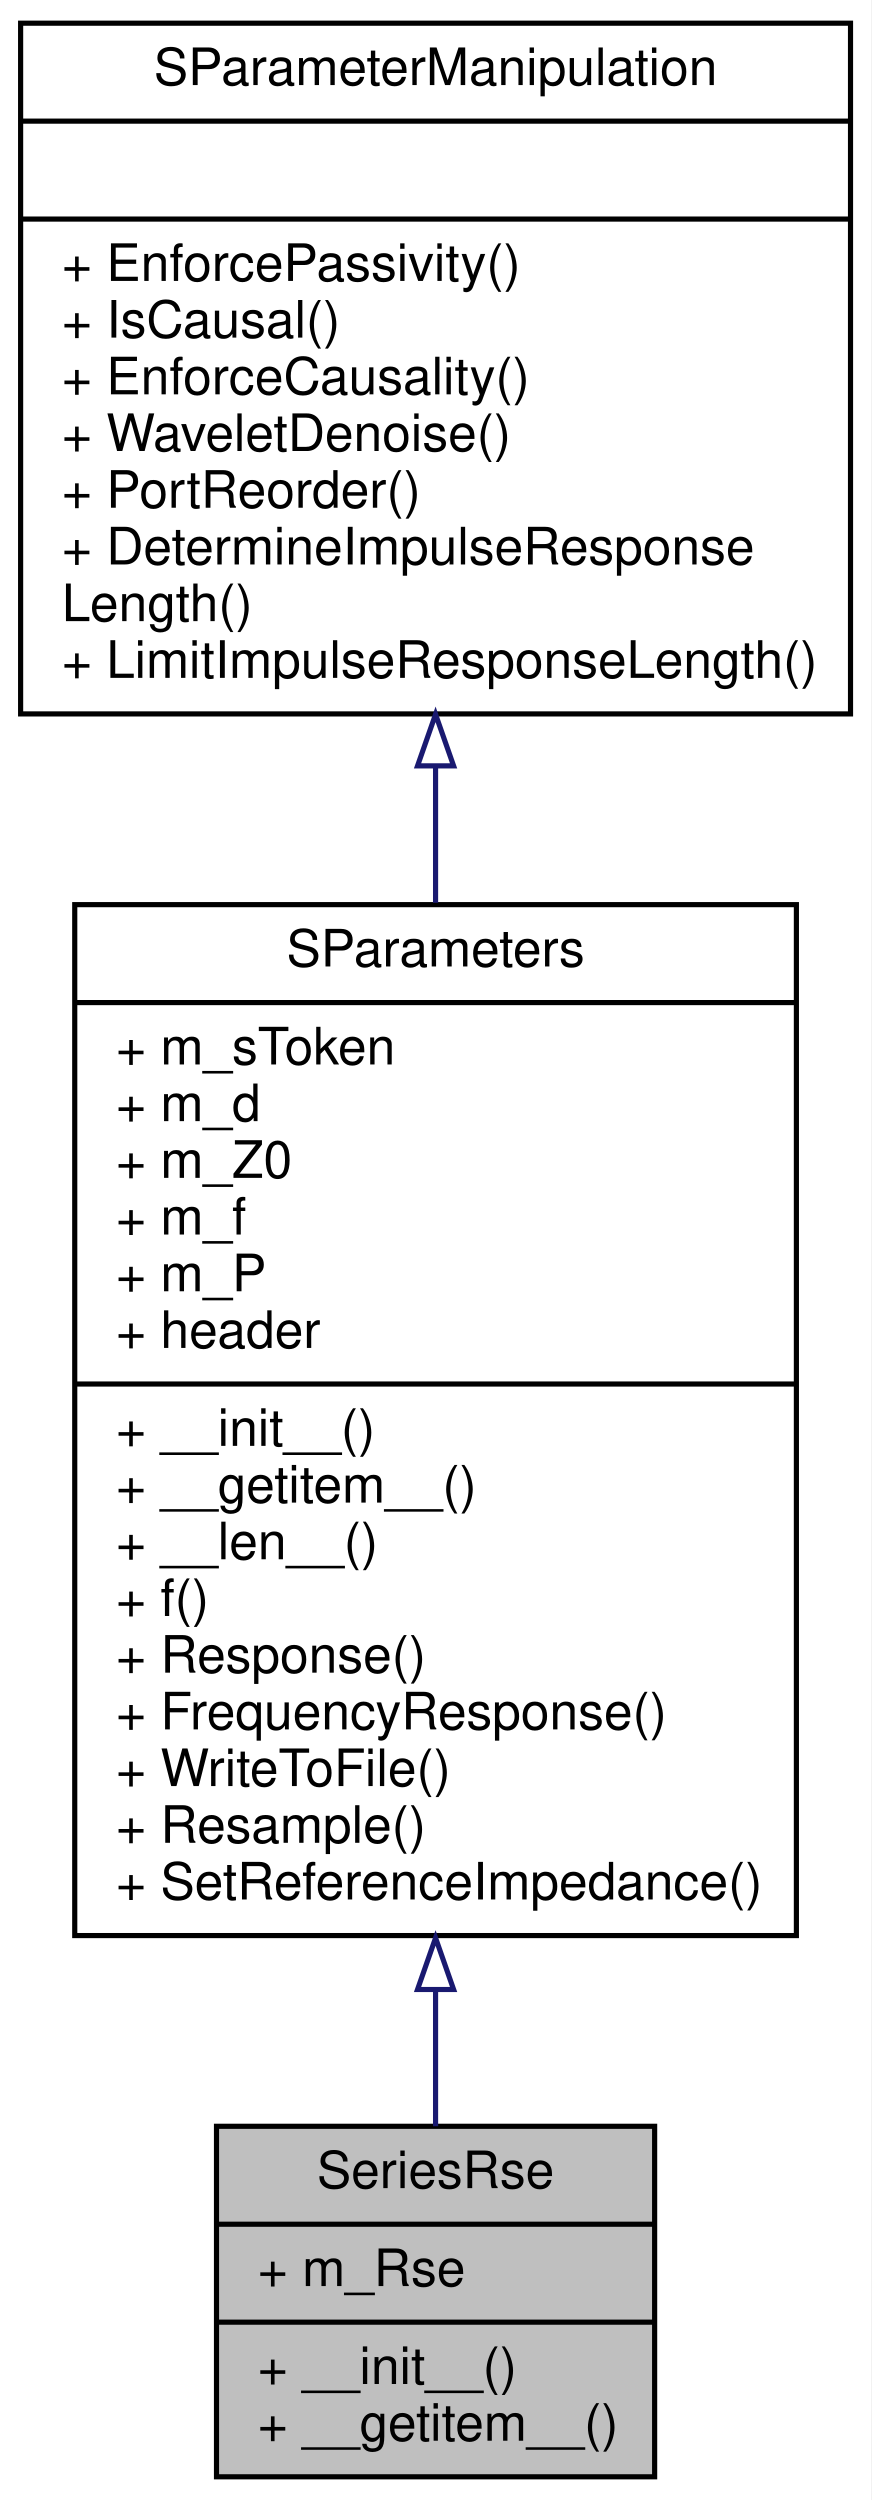
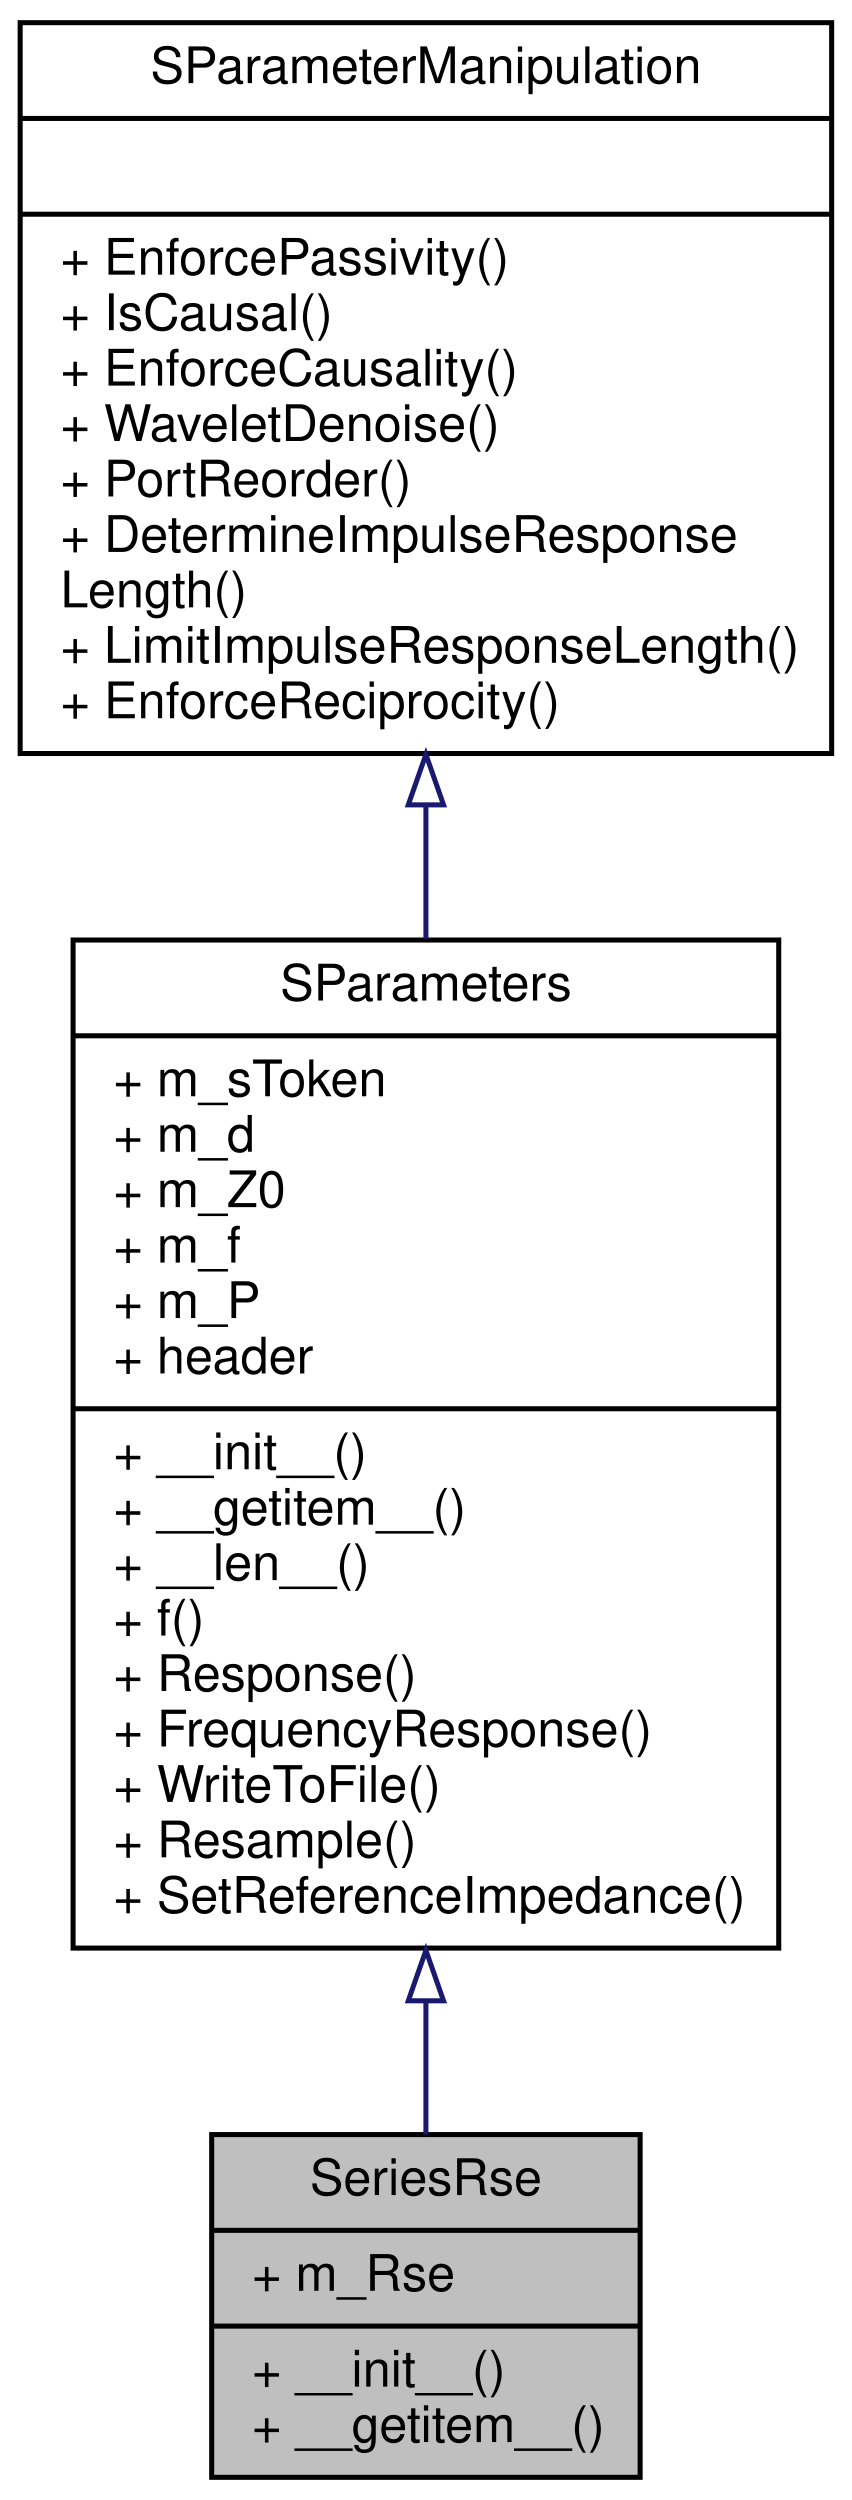
- <svg xmlns="http://www.w3.org/2000/svg" xmlns:xlink="http://www.w3.org/1999/xlink" width="169pt" height="485pt" viewBox="0.00 0.00 169.00 485.00">
-   <g id="graph0" class="graph" transform="scale(1 1) rotate(0) translate(4 481)">
-     <polygon fill="#ffffff" stroke="transparent" points="-4,4 -4,-481 165,-481 165,4 -4,4" />
+ <svg xmlns="http://www.w3.org/2000/svg" xmlns:xlink="http://www.w3.org/1999/xlink" width="169pt" height="496pt" viewBox="0.00 0.00 169.00 496.00">
+   <g id="graph0" class="graph" transform="scale(1 1) rotate(0) translate(4 492)">
+     <polygon fill="#ffffff" stroke="transparent" points="-4,4 -4,-492 165,-492 165,4 -4,4" />
    <g id="node1" class="node">
      <polygon fill="#bfbfbf" stroke="#000000" points="38,-.5 38,-68.5 123,-68.5 123,-.5 38,-.5" />
      <text text-anchor="middle" x="80.5" y="-56.5" font-family="Helvetica,sans-Serif" font-size="10.00" fill="#000000">SeriesRse</text>
      <polyline fill="none" stroke="#000000" points="38,-49.5 123,-49.5 " />
      <text text-anchor="start" x="46" y="-37.5" font-family="Helvetica,sans-Serif" font-size="10.00" fill="#000000">+ m_Rse</text>
      <polyline fill="none" stroke="#000000" points="38,-30.5 123,-30.5 " />
      <text text-anchor="start" x="46" y="-18.5" font-family="Helvetica,sans-Serif" font-size="10.00" fill="#000000">+ __init__()</text>
      <text text-anchor="start" x="46" y="-7.5" font-family="Helvetica,sans-Serif" font-size="10.00" fill="#000000">+ __getitem__()</text>
    </g>
    <g id="node2" class="node">
      <g id="a_node2">
        <a xlink:href="classSignalIntegrity_1_1Lib_1_1SParameters_1_1SParameters_1_1SParameters.xhtml" target="_top" xlink:title="Class containing s-parameters. ">
          <polygon fill="#ffffff" stroke="#000000" points="10.5,-105.5 10.5,-305.5 150.5,-305.5 150.5,-105.5 10.5,-105.5" />
          <text text-anchor="middle" x="80.5" y="-293.5" font-family="Helvetica,sans-Serif" font-size="10.00" fill="#000000">SParameters</text>
          <polyline fill="none" stroke="#000000" points="10.5,-286.5 150.5,-286.5 " />
          <text text-anchor="start" x="18.5" y="-274.5" font-family="Helvetica,sans-Serif" font-size="10.00" fill="#000000">+ m_sToken</text>
          <text text-anchor="start" x="18.5" y="-263.5" font-family="Helvetica,sans-Serif" font-size="10.00" fill="#000000">+ m_d</text>
          <text text-anchor="start" x="18.5" y="-252.5" font-family="Helvetica,sans-Serif" font-size="10.00" fill="#000000">+ m_Z0</text>
          <text text-anchor="start" x="18.5" y="-241.5" font-family="Helvetica,sans-Serif" font-size="10.00" fill="#000000">+ m_f</text>
          <text text-anchor="start" x="18.5" y="-230.5" font-family="Helvetica,sans-Serif" font-size="10.00" fill="#000000">+ m_P</text>
          <text text-anchor="start" x="18.5" y="-219.5" font-family="Helvetica,sans-Serif" font-size="10.00" fill="#000000">+ header</text>
          <polyline fill="none" stroke="#000000" points="10.5,-212.5 150.5,-212.5 " />
          <text text-anchor="start" x="18.5" y="-200.5" font-family="Helvetica,sans-Serif" font-size="10.00" fill="#000000">+ __init__()</text>
          <text text-anchor="start" x="18.5" y="-189.5" font-family="Helvetica,sans-Serif" font-size="10.00" fill="#000000">+ __getitem__()</text>
          <text text-anchor="start" x="18.5" y="-178.5" font-family="Helvetica,sans-Serif" font-size="10.00" fill="#000000">+ __len__()</text>
          <text text-anchor="start" x="18.5" y="-167.5" font-family="Helvetica,sans-Serif" font-size="10.00" fill="#000000">+ f()</text>
          <text text-anchor="start" x="18.5" y="-156.5" font-family="Helvetica,sans-Serif" font-size="10.00" fill="#000000">+ Response()</text>
          <text text-anchor="start" x="18.5" y="-145.5" font-family="Helvetica,sans-Serif" font-size="10.00" fill="#000000">+ FrequencyResponse()</text>
          <text text-anchor="start" x="18.5" y="-134.5" font-family="Helvetica,sans-Serif" font-size="10.00" fill="#000000">+ WriteToFile()</text>
          <text text-anchor="start" x="18.5" y="-123.5" font-family="Helvetica,sans-Serif" font-size="10.00" fill="#000000">+ Resample()</text>
          <text text-anchor="start" x="18.5" y="-112.5" font-family="Helvetica,sans-Serif" font-size="10.00" fill="#000000">+ SetReferenceImpedance()</text>
        </a>
      </g>
    </g>
    <g id="edge1" class="edge">
      <path fill="none" stroke="#191970" d="M80.5,-95.037C80.5,-85.572 80.5,-76.555 80.5,-68.508" />
      <polygon fill="none" stroke="#191970" points="77,-95.04 80.5,-105.04 84,-95.04 77,-95.04" />
    </g>
    <g id="node3" class="node">
      <g id="a_node3">
        <a xlink:href="classSignalIntegrity_1_1Lib_1_1SParameters_1_1SParameterManipulation_1_1SParameterManipulation.xhtml" target="_top" xlink:title="Class for manipulations on s-parameters involving passivity, causality, etc. ">
-           <polygon fill="#ffffff" stroke="#000000" points="0,-342.5 0,-476.5 161,-476.5 161,-342.5 0,-342.5" />
-           <text text-anchor="middle" x="80.5" y="-464.5" font-family="Helvetica,sans-Serif" font-size="10.00" fill="#000000">SParameterManipulation</text>
-           <polyline fill="none" stroke="#000000" points="0,-457.5 161,-457.5 " />
-           <text text-anchor="middle" x="80.5" y="-445.5" font-family="Helvetica,sans-Serif" font-size="10.00" fill="#000000"> </text>
-           <polyline fill="none" stroke="#000000" points="0,-438.5 161,-438.5 " />
-           <text text-anchor="start" x="8" y="-426.5" font-family="Helvetica,sans-Serif" font-size="10.00" fill="#000000">+ EnforcePassivity()</text>
-           <text text-anchor="start" x="8" y="-415.5" font-family="Helvetica,sans-Serif" font-size="10.00" fill="#000000">+ IsCausal()</text>
-           <text text-anchor="start" x="8" y="-404.5" font-family="Helvetica,sans-Serif" font-size="10.00" fill="#000000">+ EnforceCausality()</text>
-           <text text-anchor="start" x="8" y="-393.5" font-family="Helvetica,sans-Serif" font-size="10.00" fill="#000000">+ WaveletDenoise()</text>
-           <text text-anchor="start" x="8" y="-382.5" font-family="Helvetica,sans-Serif" font-size="10.00" fill="#000000">+ PortReorder()</text>
-           <text text-anchor="start" x="8" y="-371.5" font-family="Helvetica,sans-Serif" font-size="10.00" fill="#000000">+ DetermineImpulseResponse</text>
-           <text text-anchor="start" x="8" y="-360.5" font-family="Helvetica,sans-Serif" font-size="10.00" fill="#000000">Length()</text>
-           <text text-anchor="start" x="8" y="-349.5" font-family="Helvetica,sans-Serif" font-size="10.00" fill="#000000">+ LimitImpulseResponseLength()</text>
+           <polygon fill="#ffffff" stroke="#000000" points="0,-342.5 0,-487.5 161,-487.5 161,-342.5 0,-342.5" />
+           <text text-anchor="middle" x="80.5" y="-475.5" font-family="Helvetica,sans-Serif" font-size="10.00" fill="#000000">SParameterManipulation</text>
+           <polyline fill="none" stroke="#000000" points="0,-468.5 161,-468.5 " />
+           <text text-anchor="middle" x="80.5" y="-456.5" font-family="Helvetica,sans-Serif" font-size="10.00" fill="#000000"> </text>
+           <polyline fill="none" stroke="#000000" points="0,-449.5 161,-449.5 " />
+           <text text-anchor="start" x="8" y="-437.5" font-family="Helvetica,sans-Serif" font-size="10.00" fill="#000000">+ EnforcePassivity()</text>
+           <text text-anchor="start" x="8" y="-426.5" font-family="Helvetica,sans-Serif" font-size="10.00" fill="#000000">+ IsCausal()</text>
+           <text text-anchor="start" x="8" y="-415.5" font-family="Helvetica,sans-Serif" font-size="10.00" fill="#000000">+ EnforceCausality()</text>
+           <text text-anchor="start" x="8" y="-404.5" font-family="Helvetica,sans-Serif" font-size="10.00" fill="#000000">+ WaveletDenoise()</text>
+           <text text-anchor="start" x="8" y="-393.5" font-family="Helvetica,sans-Serif" font-size="10.00" fill="#000000">+ PortReorder()</text>
+           <text text-anchor="start" x="8" y="-382.5" font-family="Helvetica,sans-Serif" font-size="10.00" fill="#000000">+ DetermineImpulseResponse</text>
+           <text text-anchor="start" x="8" y="-371.5" font-family="Helvetica,sans-Serif" font-size="10.00" fill="#000000">Length()</text>
+           <text text-anchor="start" x="8" y="-360.5" font-family="Helvetica,sans-Serif" font-size="10.00" fill="#000000">+ LimitImpulseResponseLength()</text>
+           <text text-anchor="start" x="8" y="-349.5" font-family="Helvetica,sans-Serif" font-size="10.00" fill="#000000">+ EnforceReciprocity()</text>
        </a>
      </g>
    </g>
    <g id="edge2" class="edge">
-       <path fill="none" stroke="#191970" d="M80.5,-332.374C80.5,-323.702 80.5,-314.775 80.5,-305.864" />
-       <polygon fill="none" stroke="#191970" points="77,-332.42 80.5,-342.42 84,-332.42 77,-332.42" />
+       <path fill="none" stroke="#191970" d="M80.5,-332.216C80.5,-323.517 80.5,-314.606 80.5,-305.739" />
+       <polygon fill="none" stroke="#191970" points="77,-332.315 80.5,-342.315 84,-332.315 77,-332.315" />
    </g>
  </g>
</svg>
